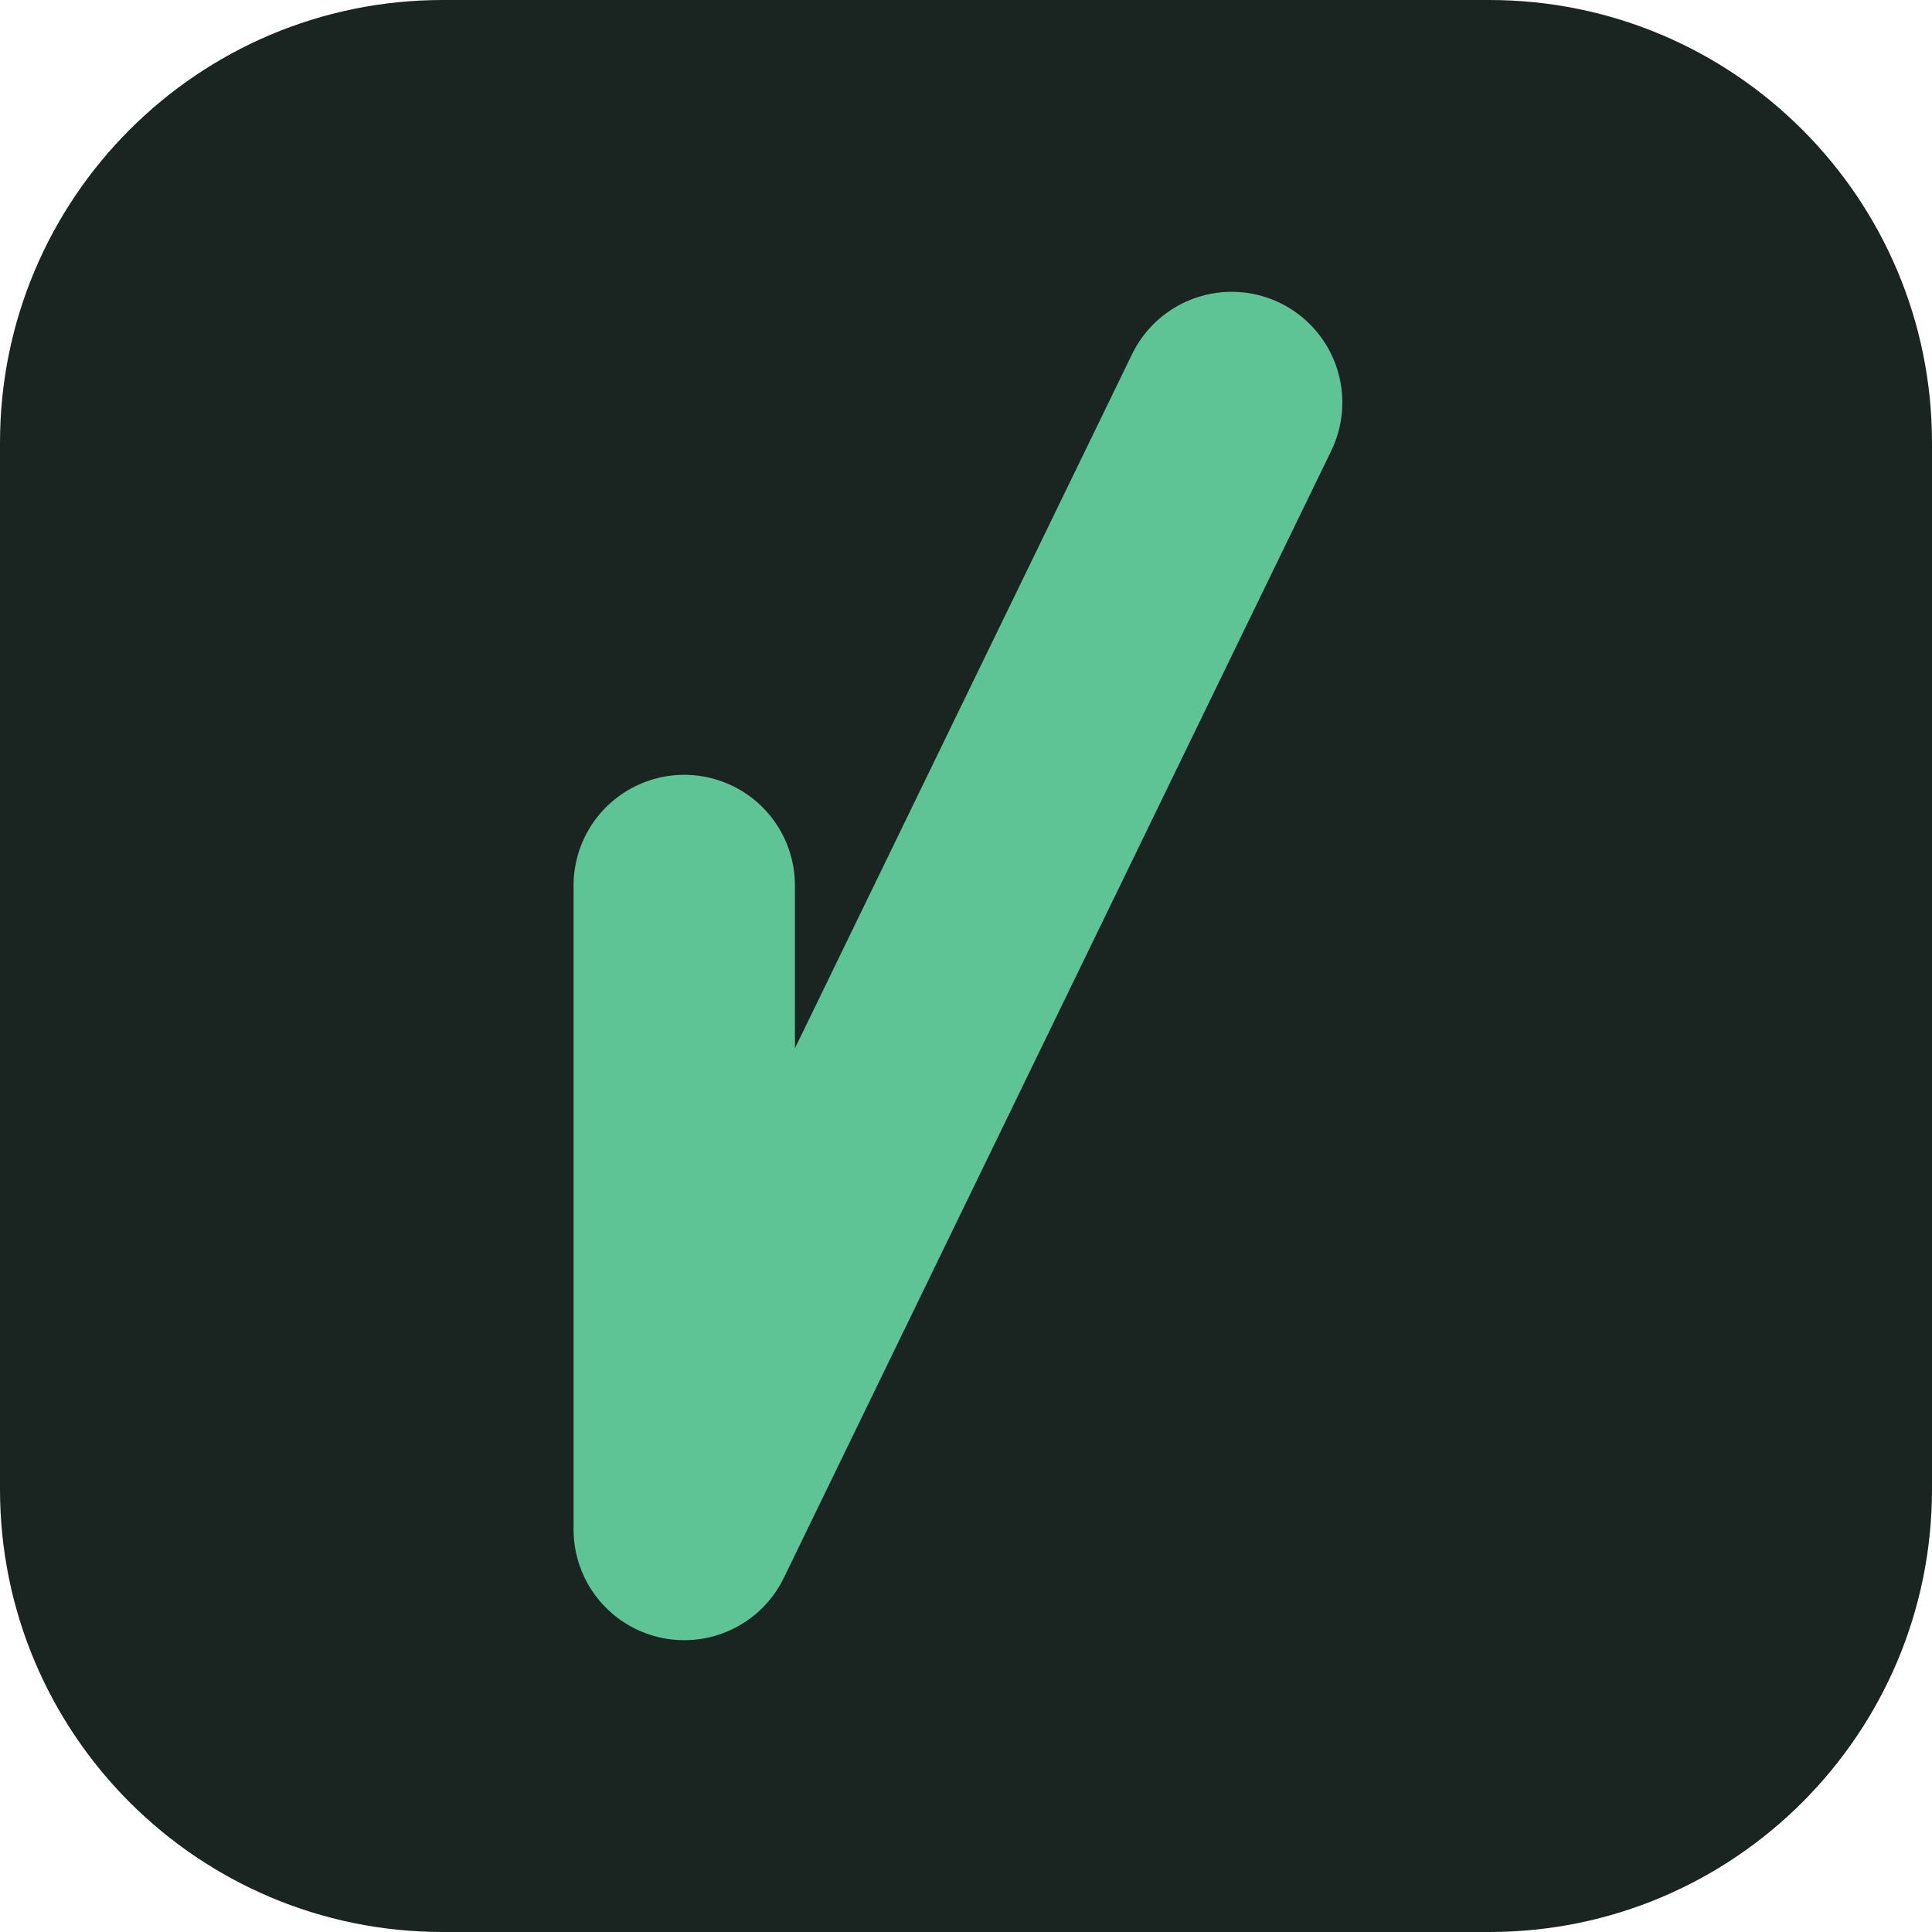
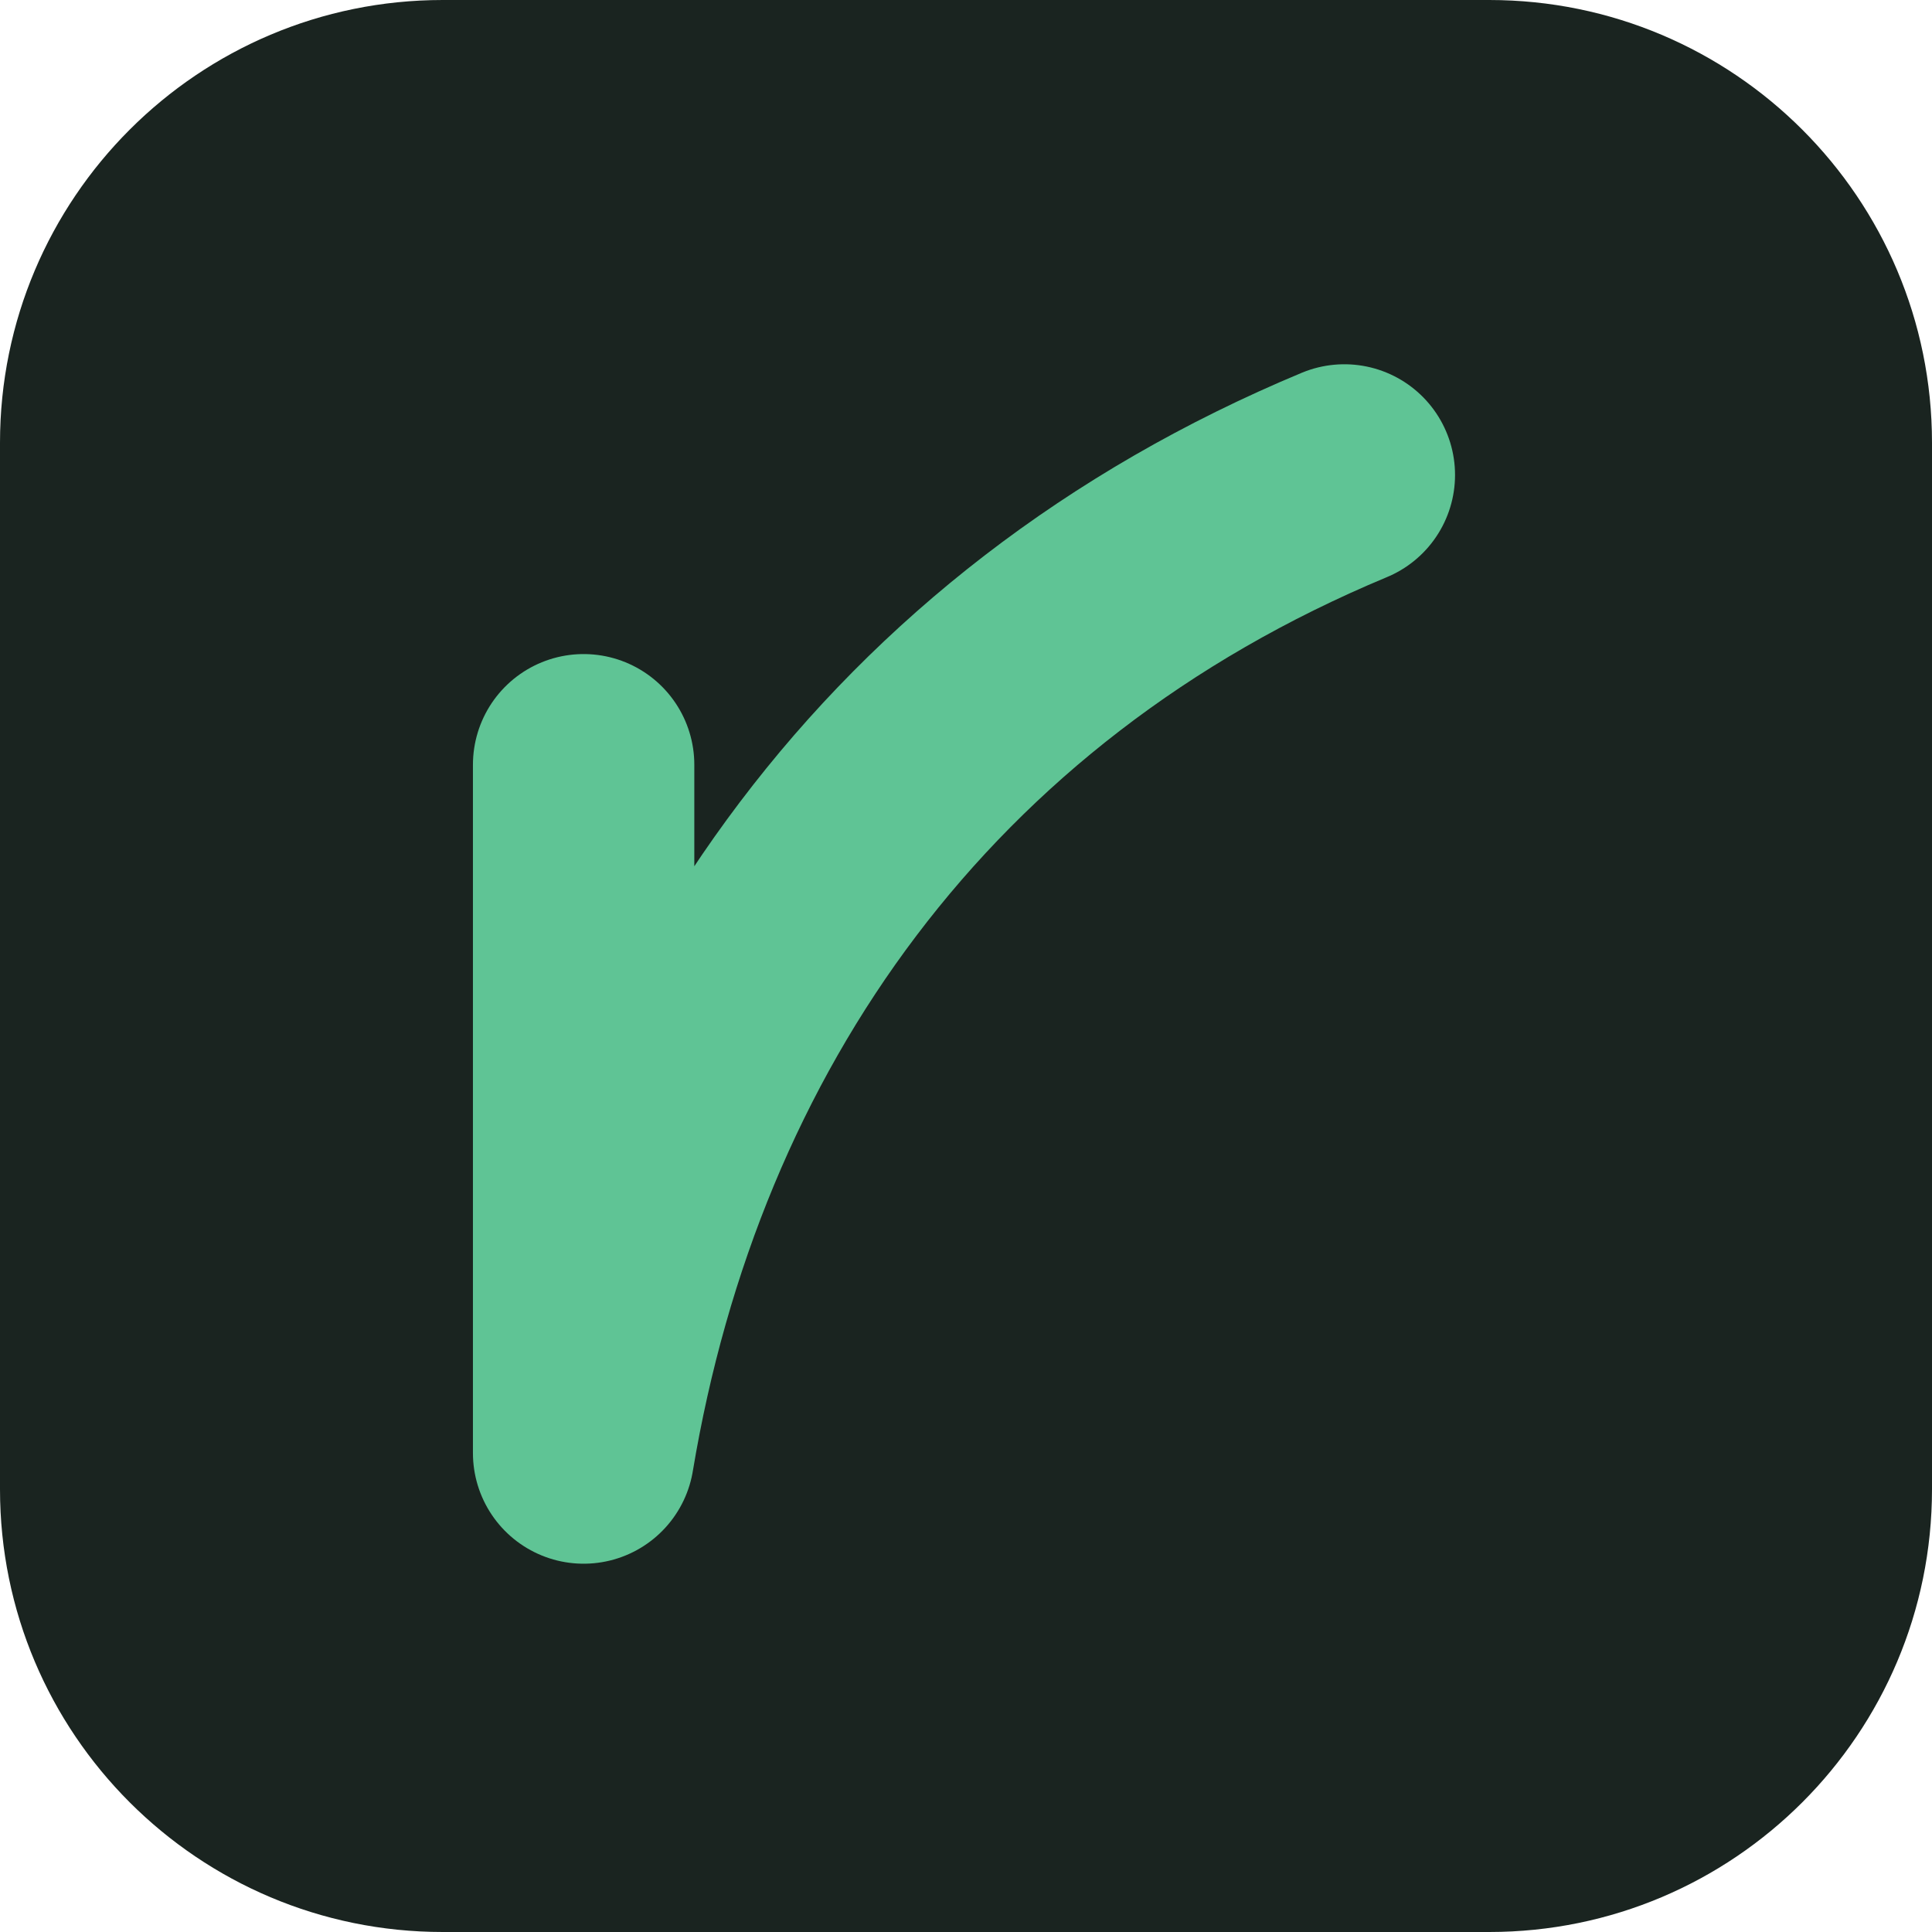
<svg xmlns="http://www.w3.org/2000/svg" viewBox="0 0 48 48" width="48" height="48" role="img" aria-label="ohmypaper">
  <rect width="48" height="48" rx="11" fill="#1A2420" />
-   <path d="M17 22V38L30.6 10" fill="none" stroke="#5FC495" stroke-width="5.5" stroke-linecap="round" stroke-linejoin="round" />
+   <path d="M14.5 19V36.1C16.3 25.3 22.6 16.3 33.4 11.8" fill="none" stroke="#5FC495" stroke-width="5.5" stroke-linecap="round" stroke-linejoin="round" />
</svg>
